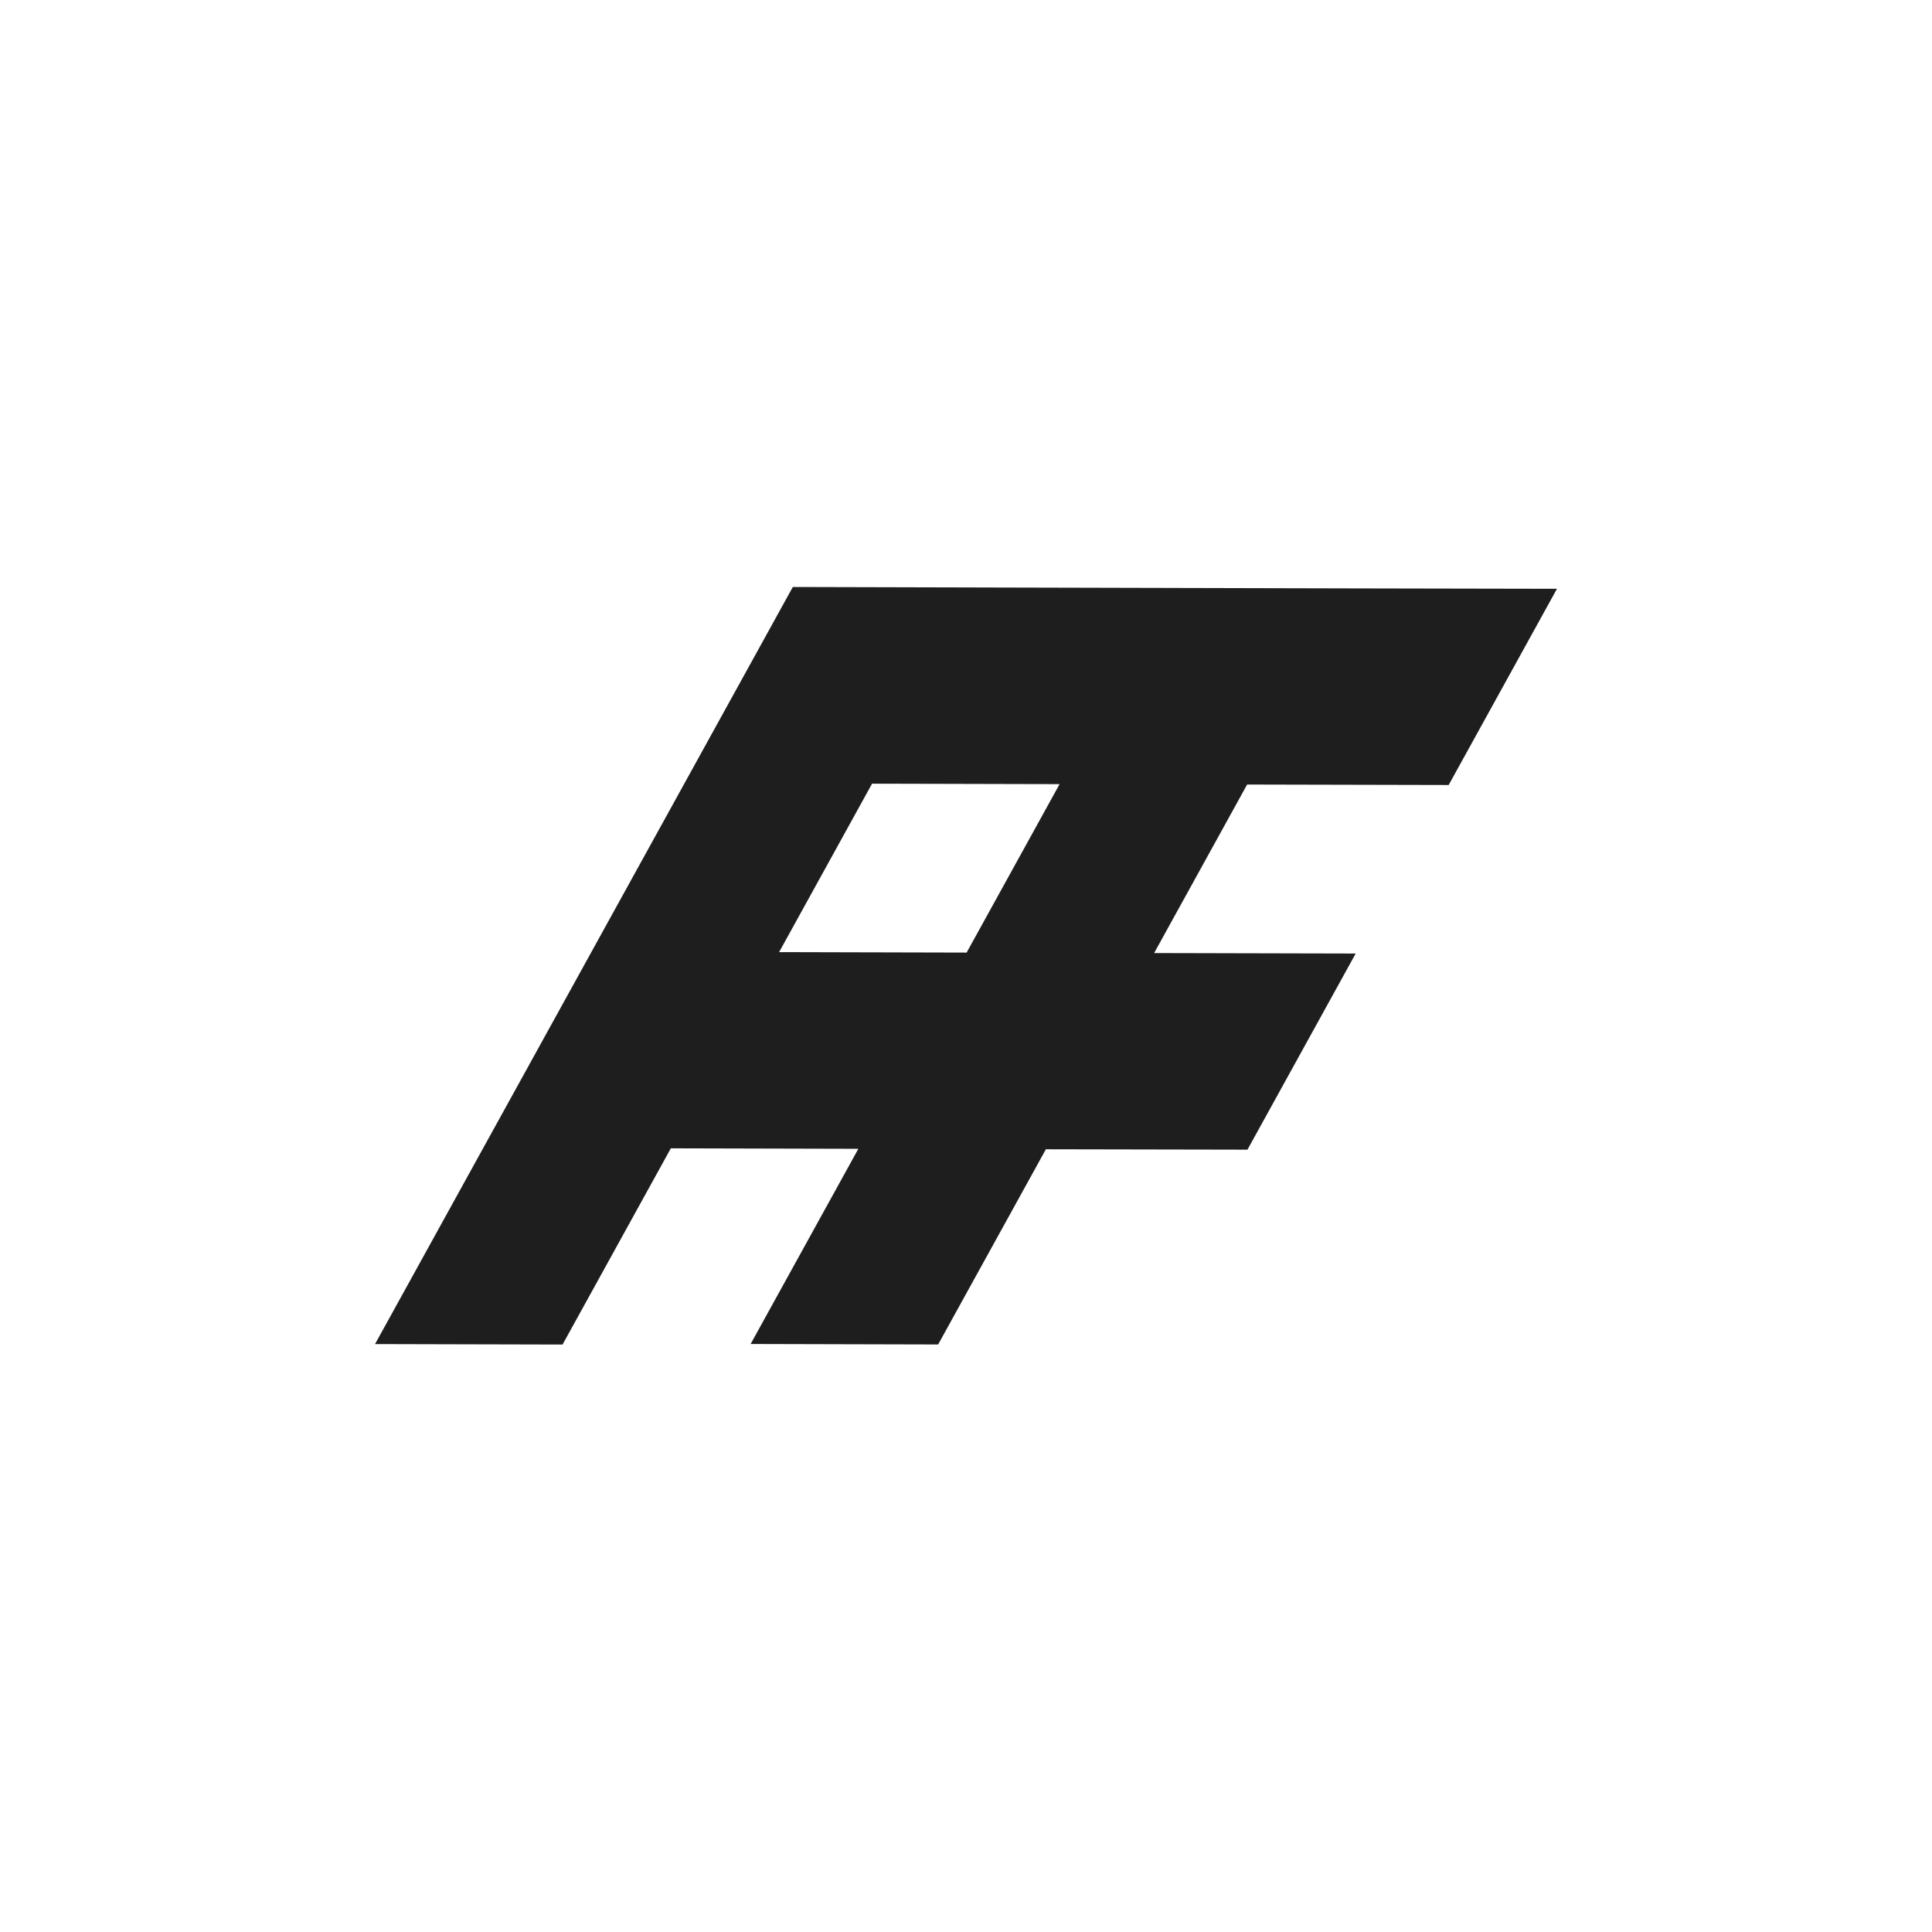
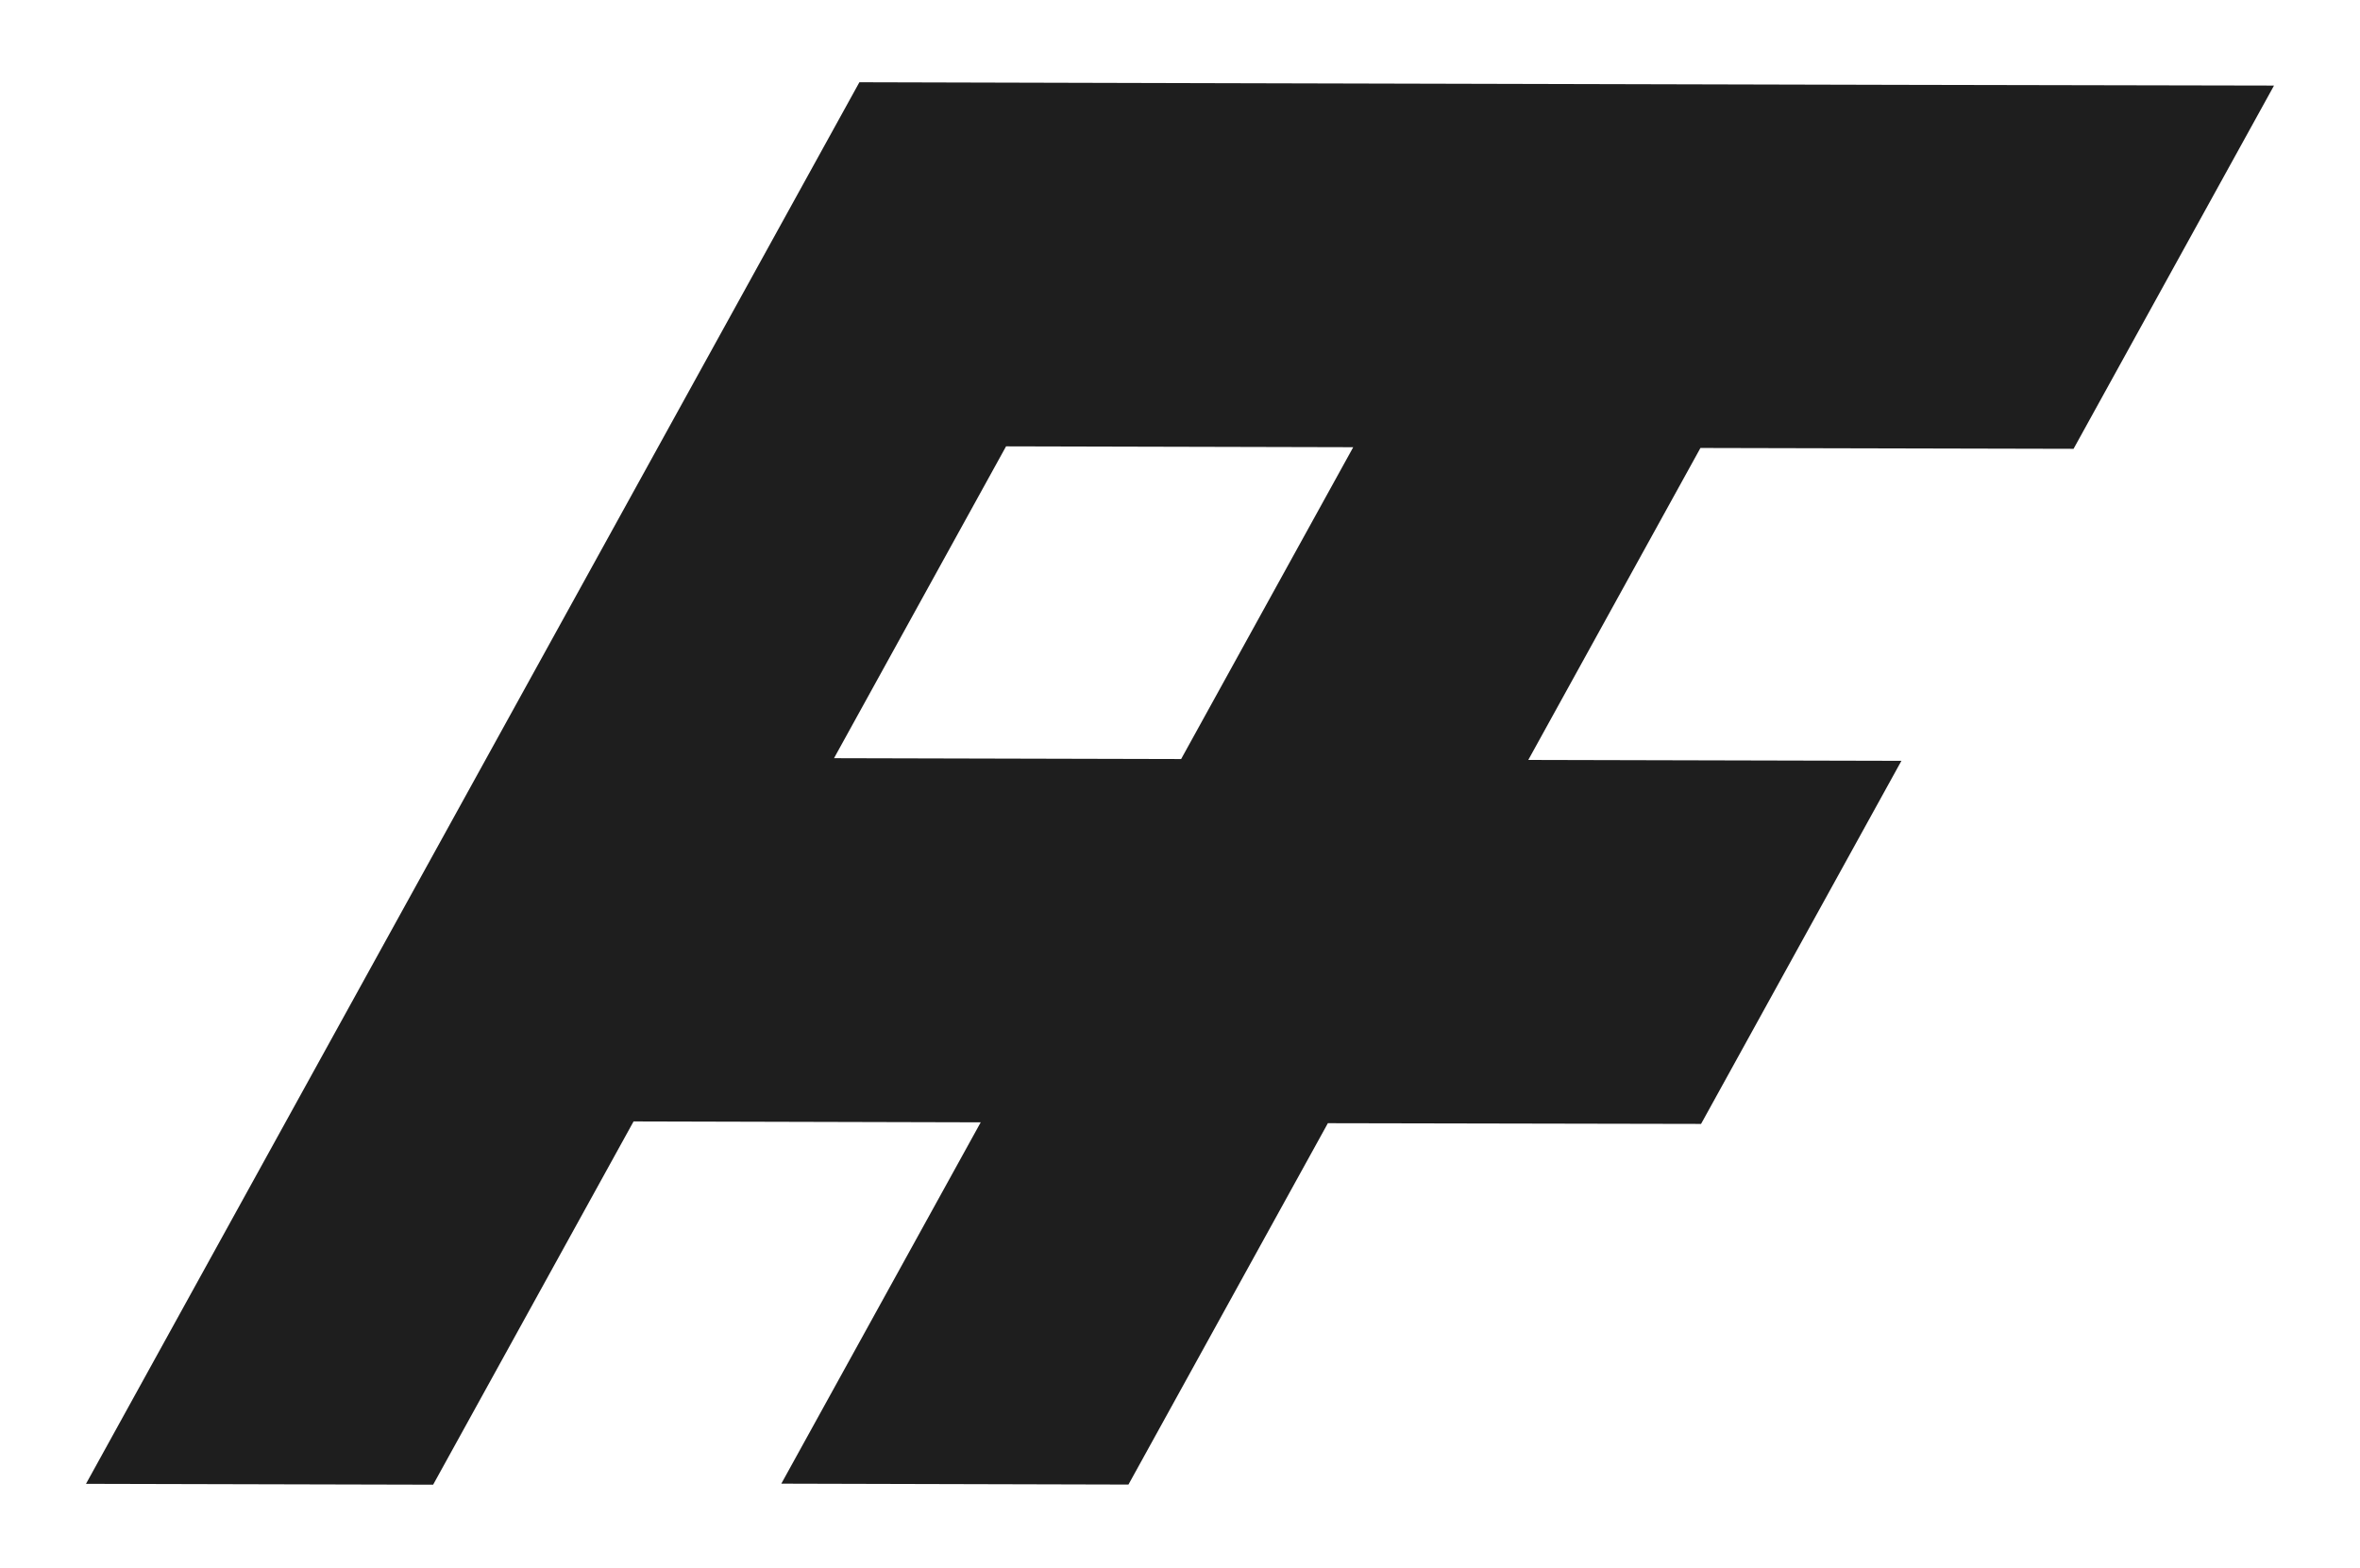
- <svg xmlns="http://www.w3.org/2000/svg" id="Layer_1" data-name="Layer 1" viewBox="0 0 1080 1080">
+ <svg xmlns="http://www.w3.org/2000/svg" id="Layer_1" data-name="Layer 1" viewBox="0 0 1080 717.3">
  <defs>
    <style>
      .cls-1 {
        fill: #1e1e1e;
      }
    </style>
  </defs>
-   <path class="cls-1" d="M809.82,438.82l60.53-109.68-112.69-.22-104.83-.26-104.82-.26-104.82-.27-173.01,313.53-60.53,109.69,104.82.26,60.53-109.69,104.82.27-60.21,109.11,104.82.27,60.22-109.12,112.69.22,60.5-109.64-112.67-.27,51.98-94.2,112.67.26ZM540.35,532.5l-104.82-.26,51.95-94.16,104.83.26-51.96,94.16Z" />
+   <path class="cls-1" d="M948.92,205.38l91.73-166.22-170.78-.33-158.87-.39-158.86-.39-158.86-.41-262.2,475.16-91.73,166.24,158.86.39,91.73-166.24,158.86.41-91.25,165.36,158.86.41,91.26-165.37,170.78.33,91.69-166.16-170.75-.41,78.78-142.76,170.75.39ZM540.53,347.35l-158.86-.39,78.73-142.7,158.87.39-78.75,142.7Z" />
</svg>
